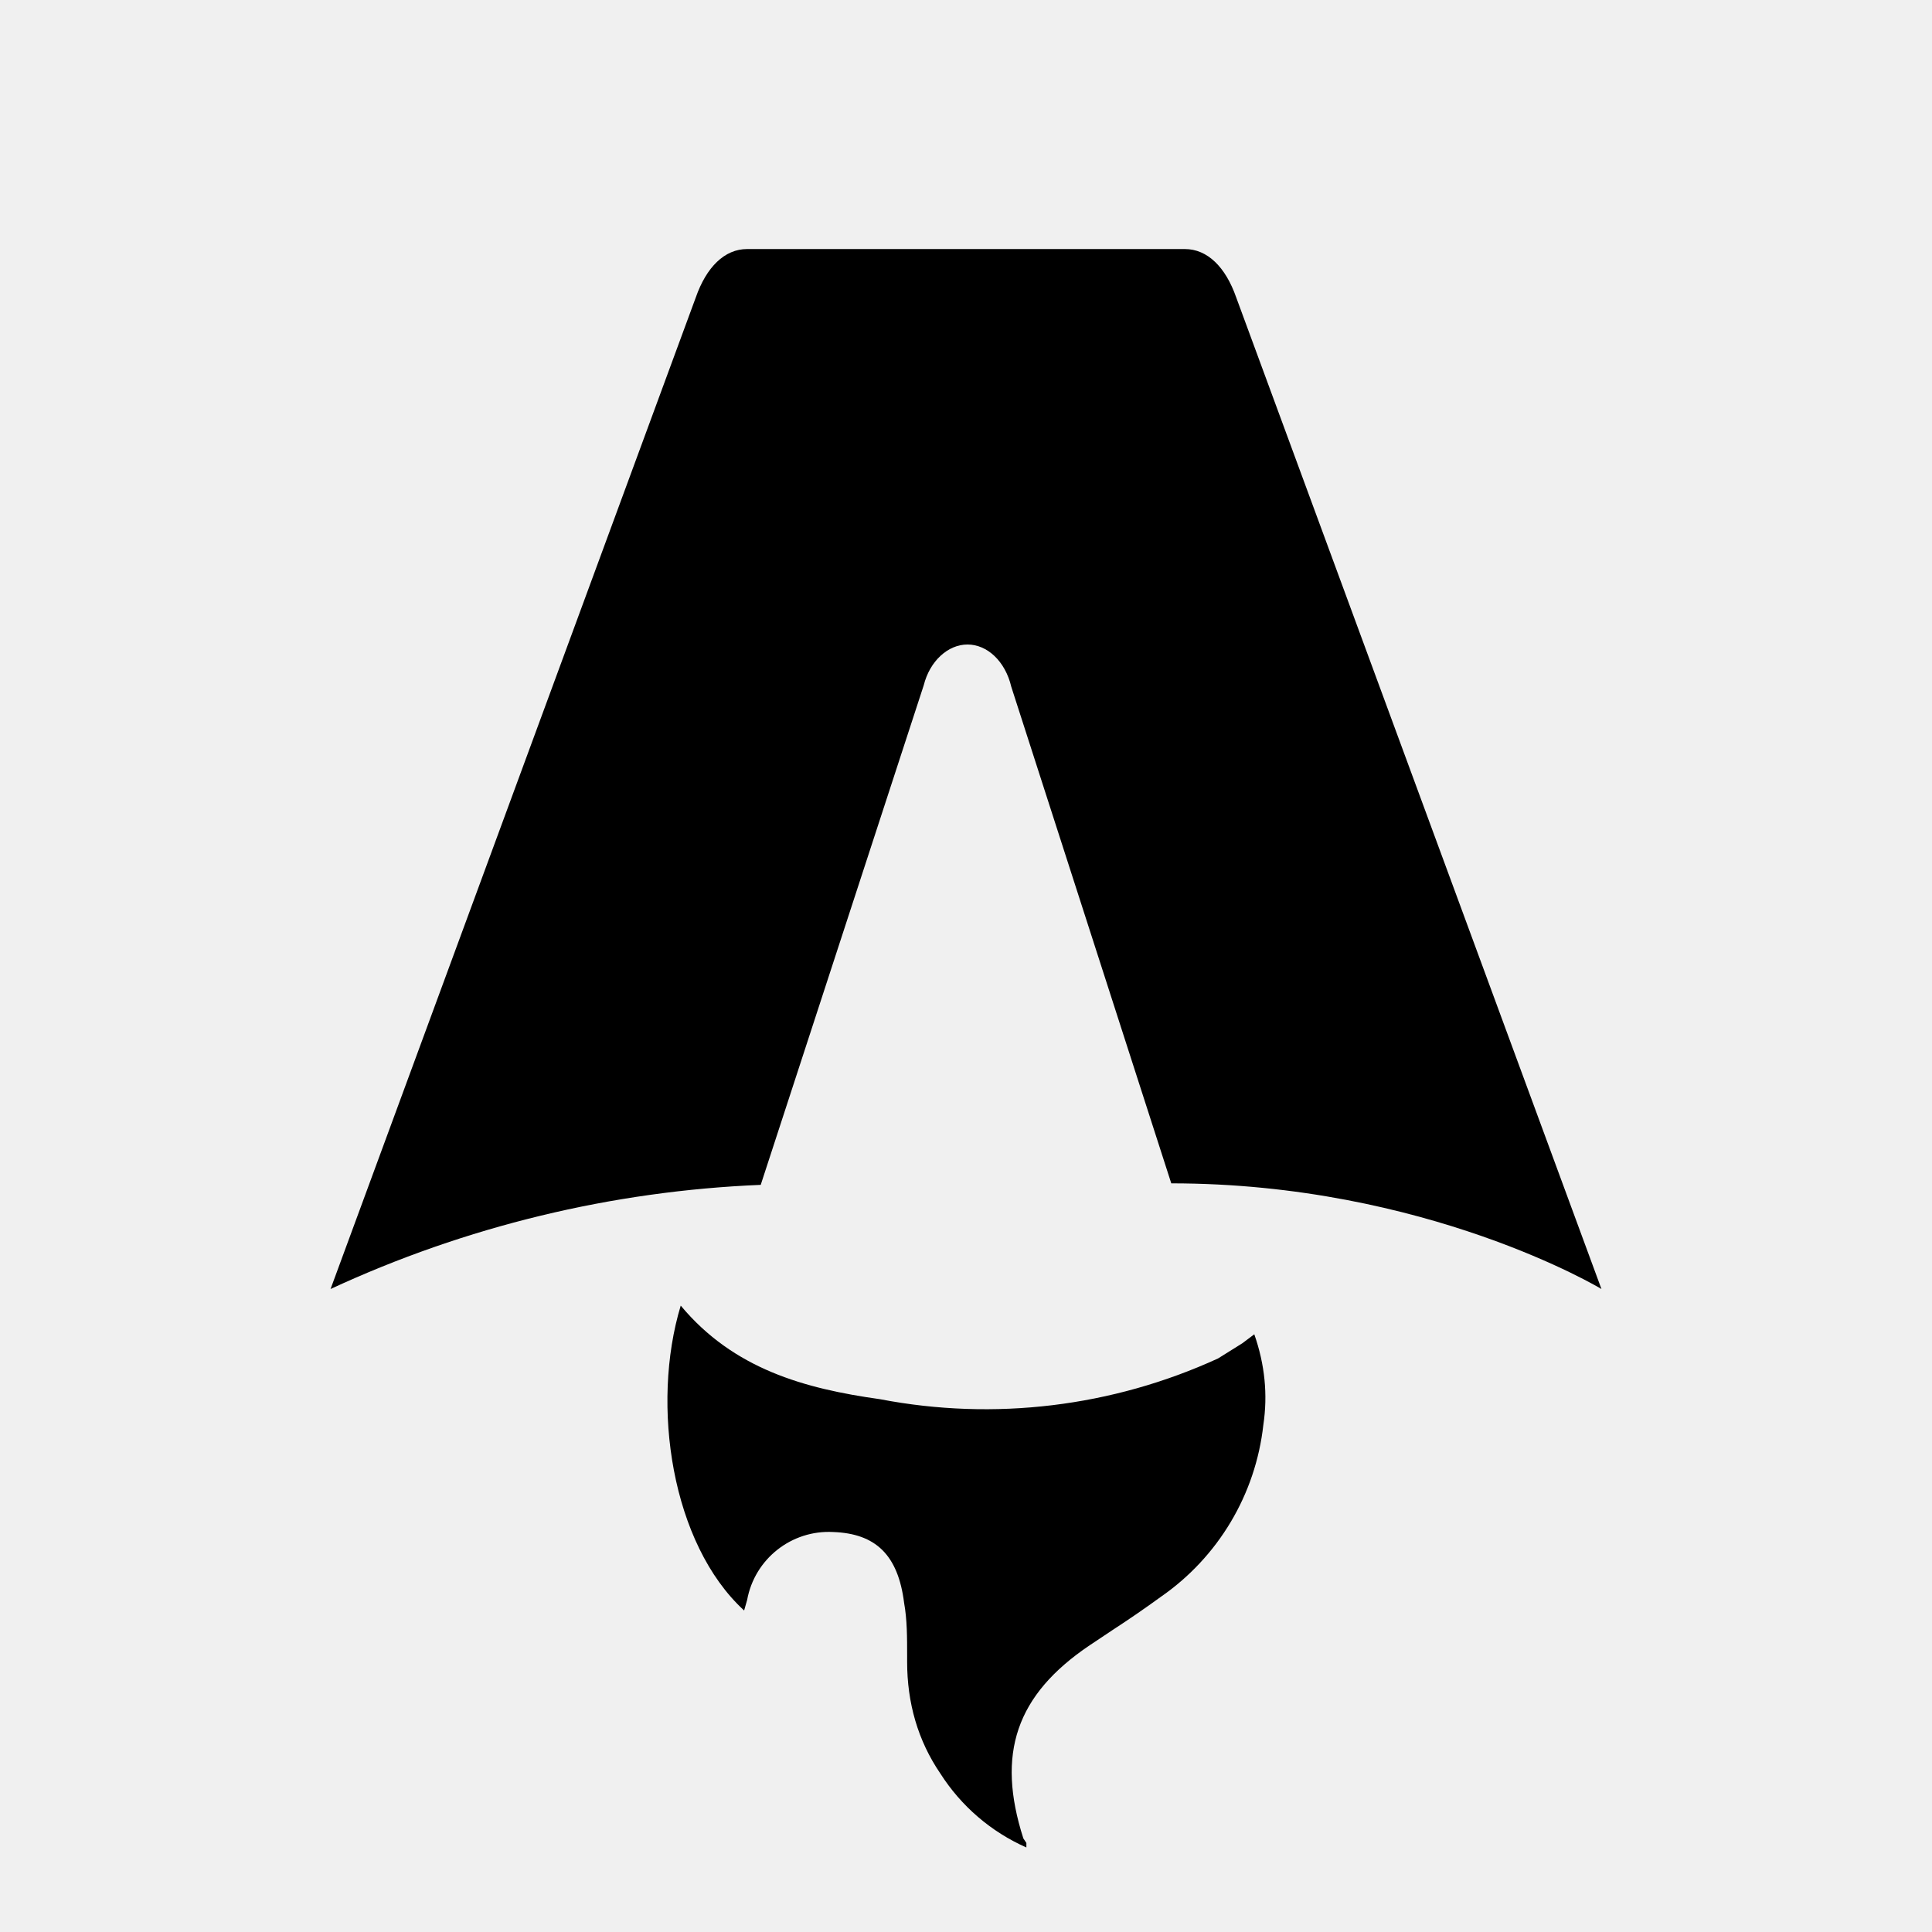
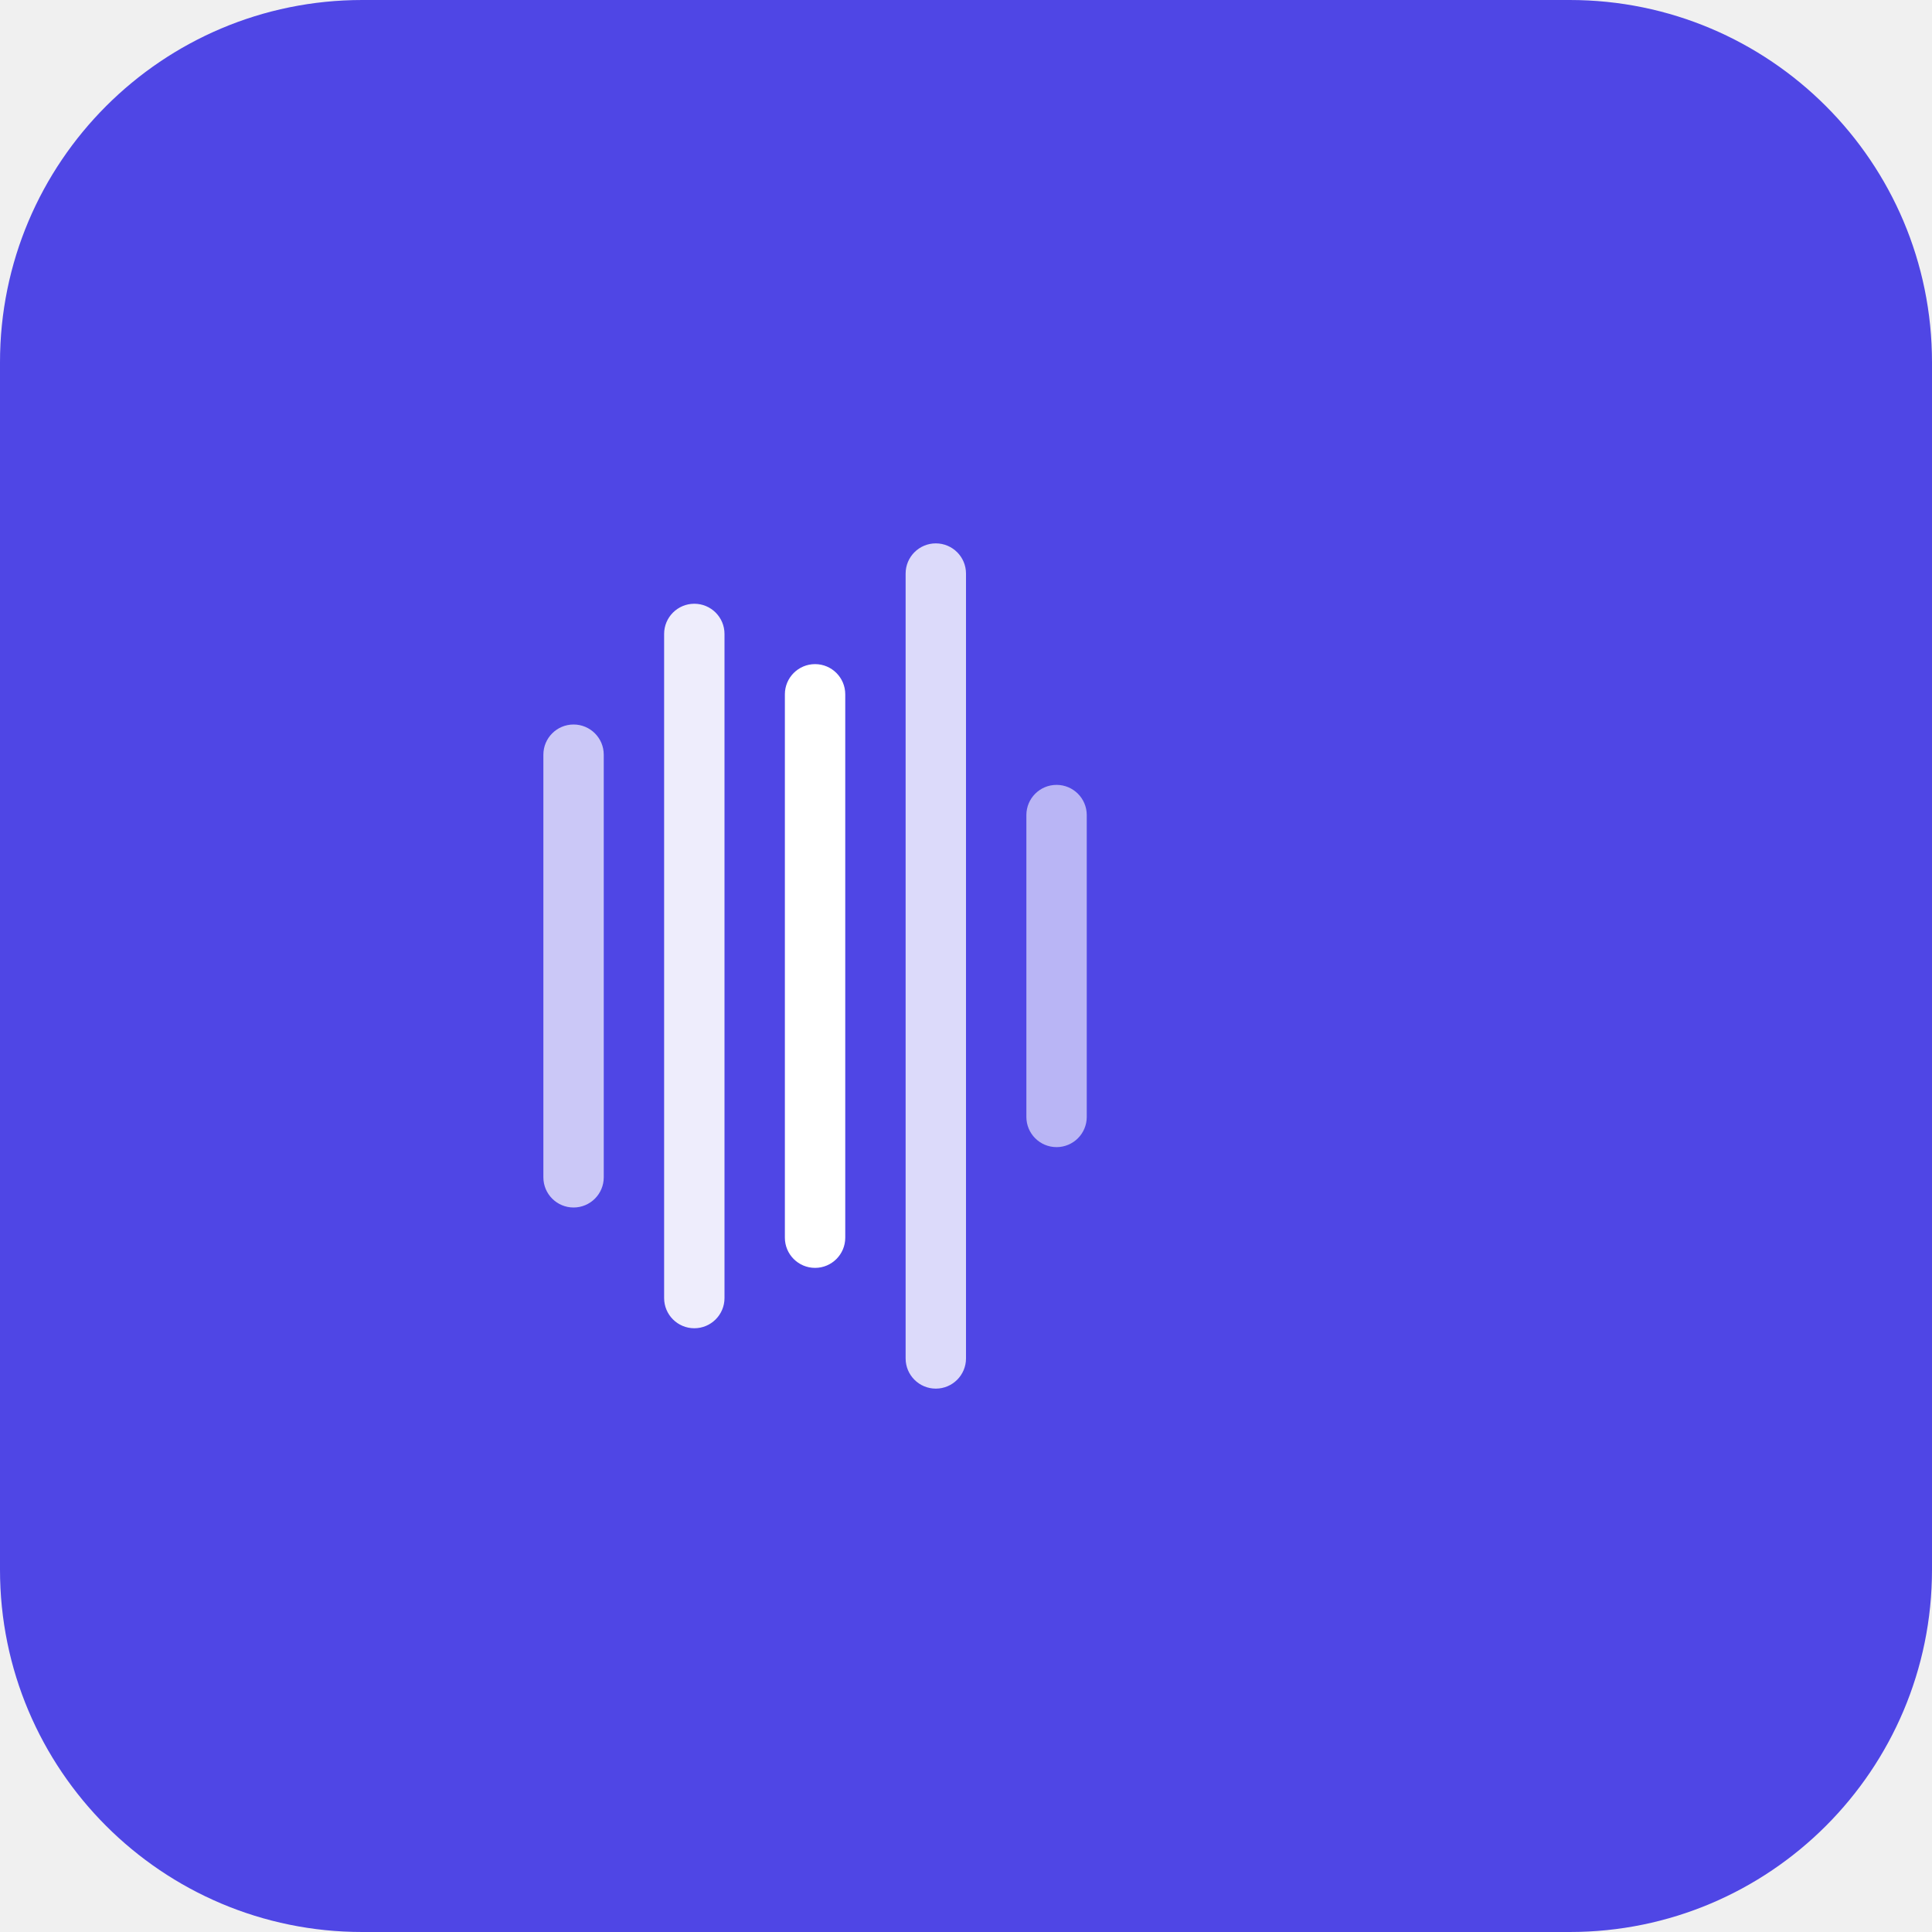
- <svg xmlns="http://www.w3.org/2000/svg" fill="none" viewBox="0 0 128 128">
-   <path d="M50.4 78.5a75.1 75.1 0 0 0-28.5 6.9l24.2-65.7c.7-2 1.9-3.2 3.4-3.2h29c1.5 0 2.7 1.2 3.4 3.2l24.2 65.7s-11.6-7-28.5-7L67 45.5c-.4-1.7-1.6-2.8-2.9-2.8-1.3 0-2.5 1.1-2.9 2.7L50.4 78.5Zm-1.1 28.2Zm-4.2-20.2c-2 6.6-.6 15.8 4.2 20.2a17.5 17.5 0 0 1 .2-.7 5.5 5.5 0 0 1 5.7-4.5c2.8.1 4.3 1.5 4.7 4.7.2 1.1.2 2.3.2 3.5v.4c0 2.7.7 5.2 2.2 7.4a13 13 0 0 0 5.7 4.9v-.3l-.2-.3c-1.8-5.6-.5-9.5 4.4-12.8l1.5-1a73 73 0 0 0 3.2-2.2 16 16 0 0 0 6.8-11.4c.3-2 .1-4-.6-6l-.8.6-1.6 1a37 37 0 0 1-22.4 2.7c-5-.7-9.7-2-13.2-6.2Z" />
-   <style>
-         path { fill: #000; }
-         @media (prefers-color-scheme: dark) {
-             path { fill: #FFF; }
-         }
-     </style>
+ <svg xmlns="http://www.w3.org/2000/svg" width="32" height="32" viewBox="0 0 32 32" fill="none">
+   <rect width="32" height="32" rx="6" fill="#4f46e5" />
+   <g transform="translate(16, 16)">
+     <g transform="translate(-6, 0)">
+       <rect x="-1" y="-4" width="1" height="8" rx="0.5" fill="white" opacity="0.7" />
+       <rect x="1" y="-6" width="1" height="12" rx="0.5" fill="white" opacity="0.9" />
+       <rect x="3" y="-5" width="1" height="10" rx="0.5" fill="white" />
+       <rect x="5" y="-7" width="1" height="14" rx="0.5" fill="white" opacity="0.8" />
+       <rect x="7" y="-3" width="1" height="6" rx="0.5" fill="white" opacity="0.6" />
+     </g>
+   </g>
</svg>
